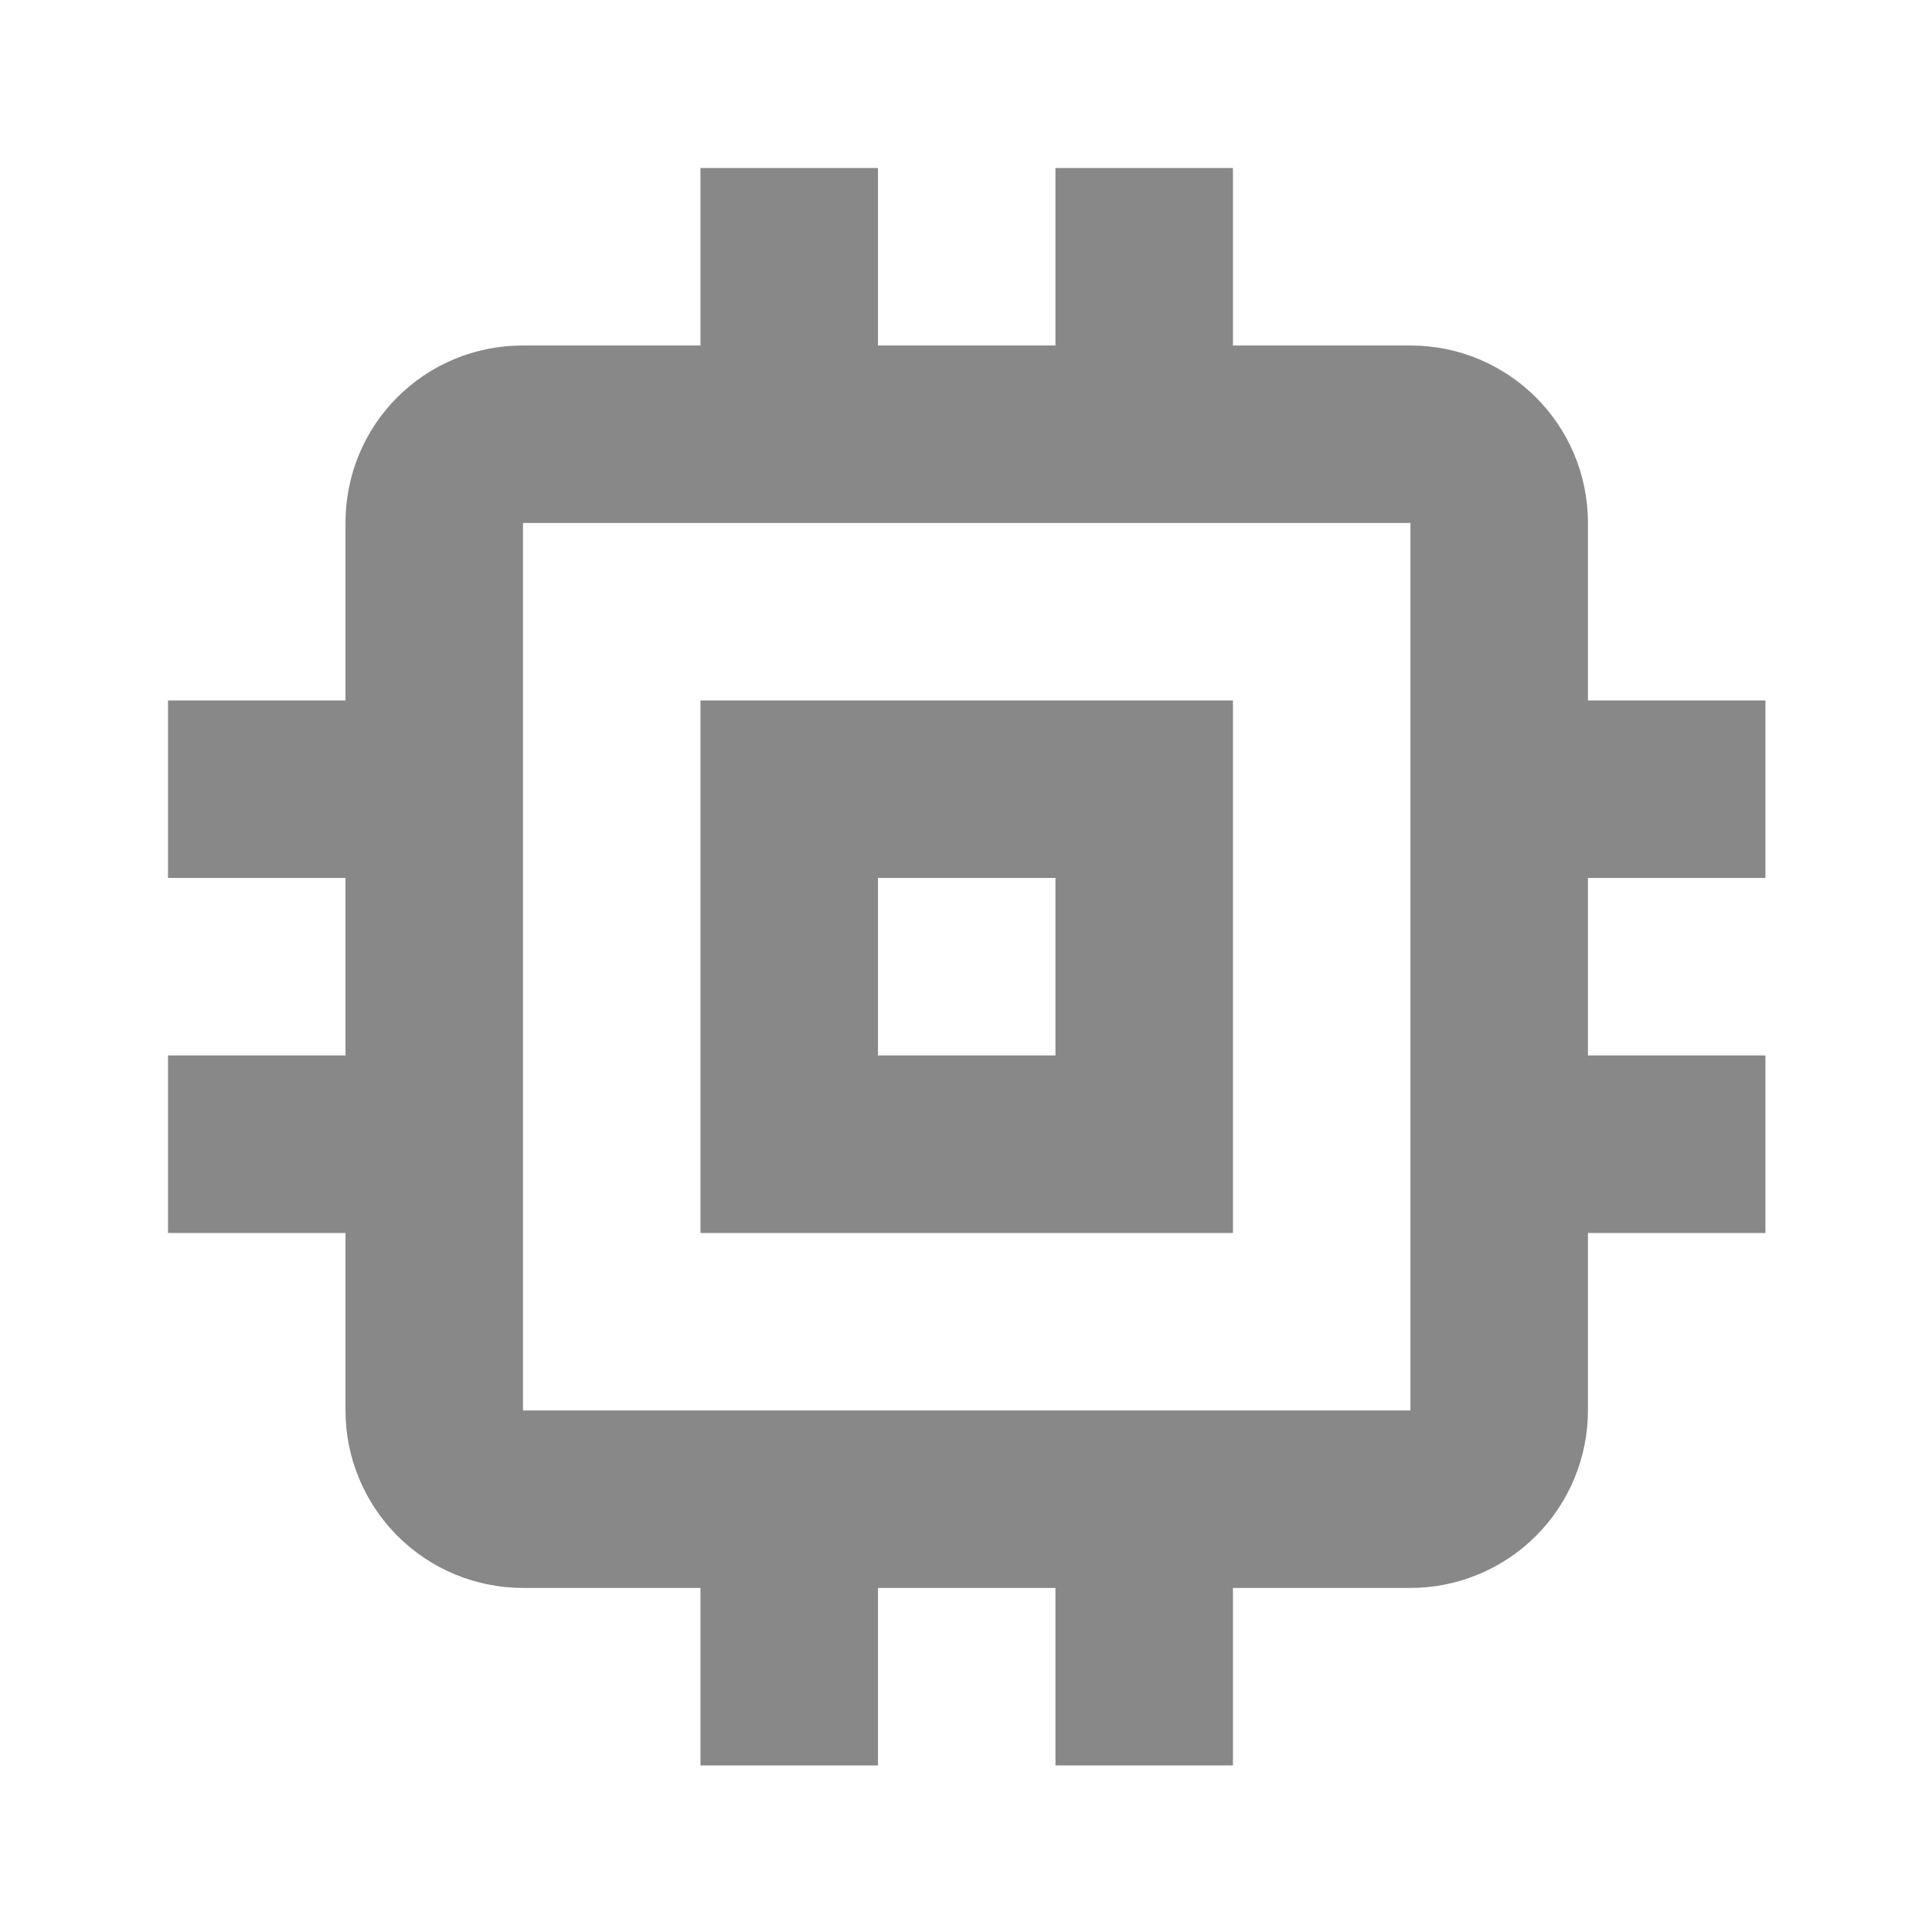
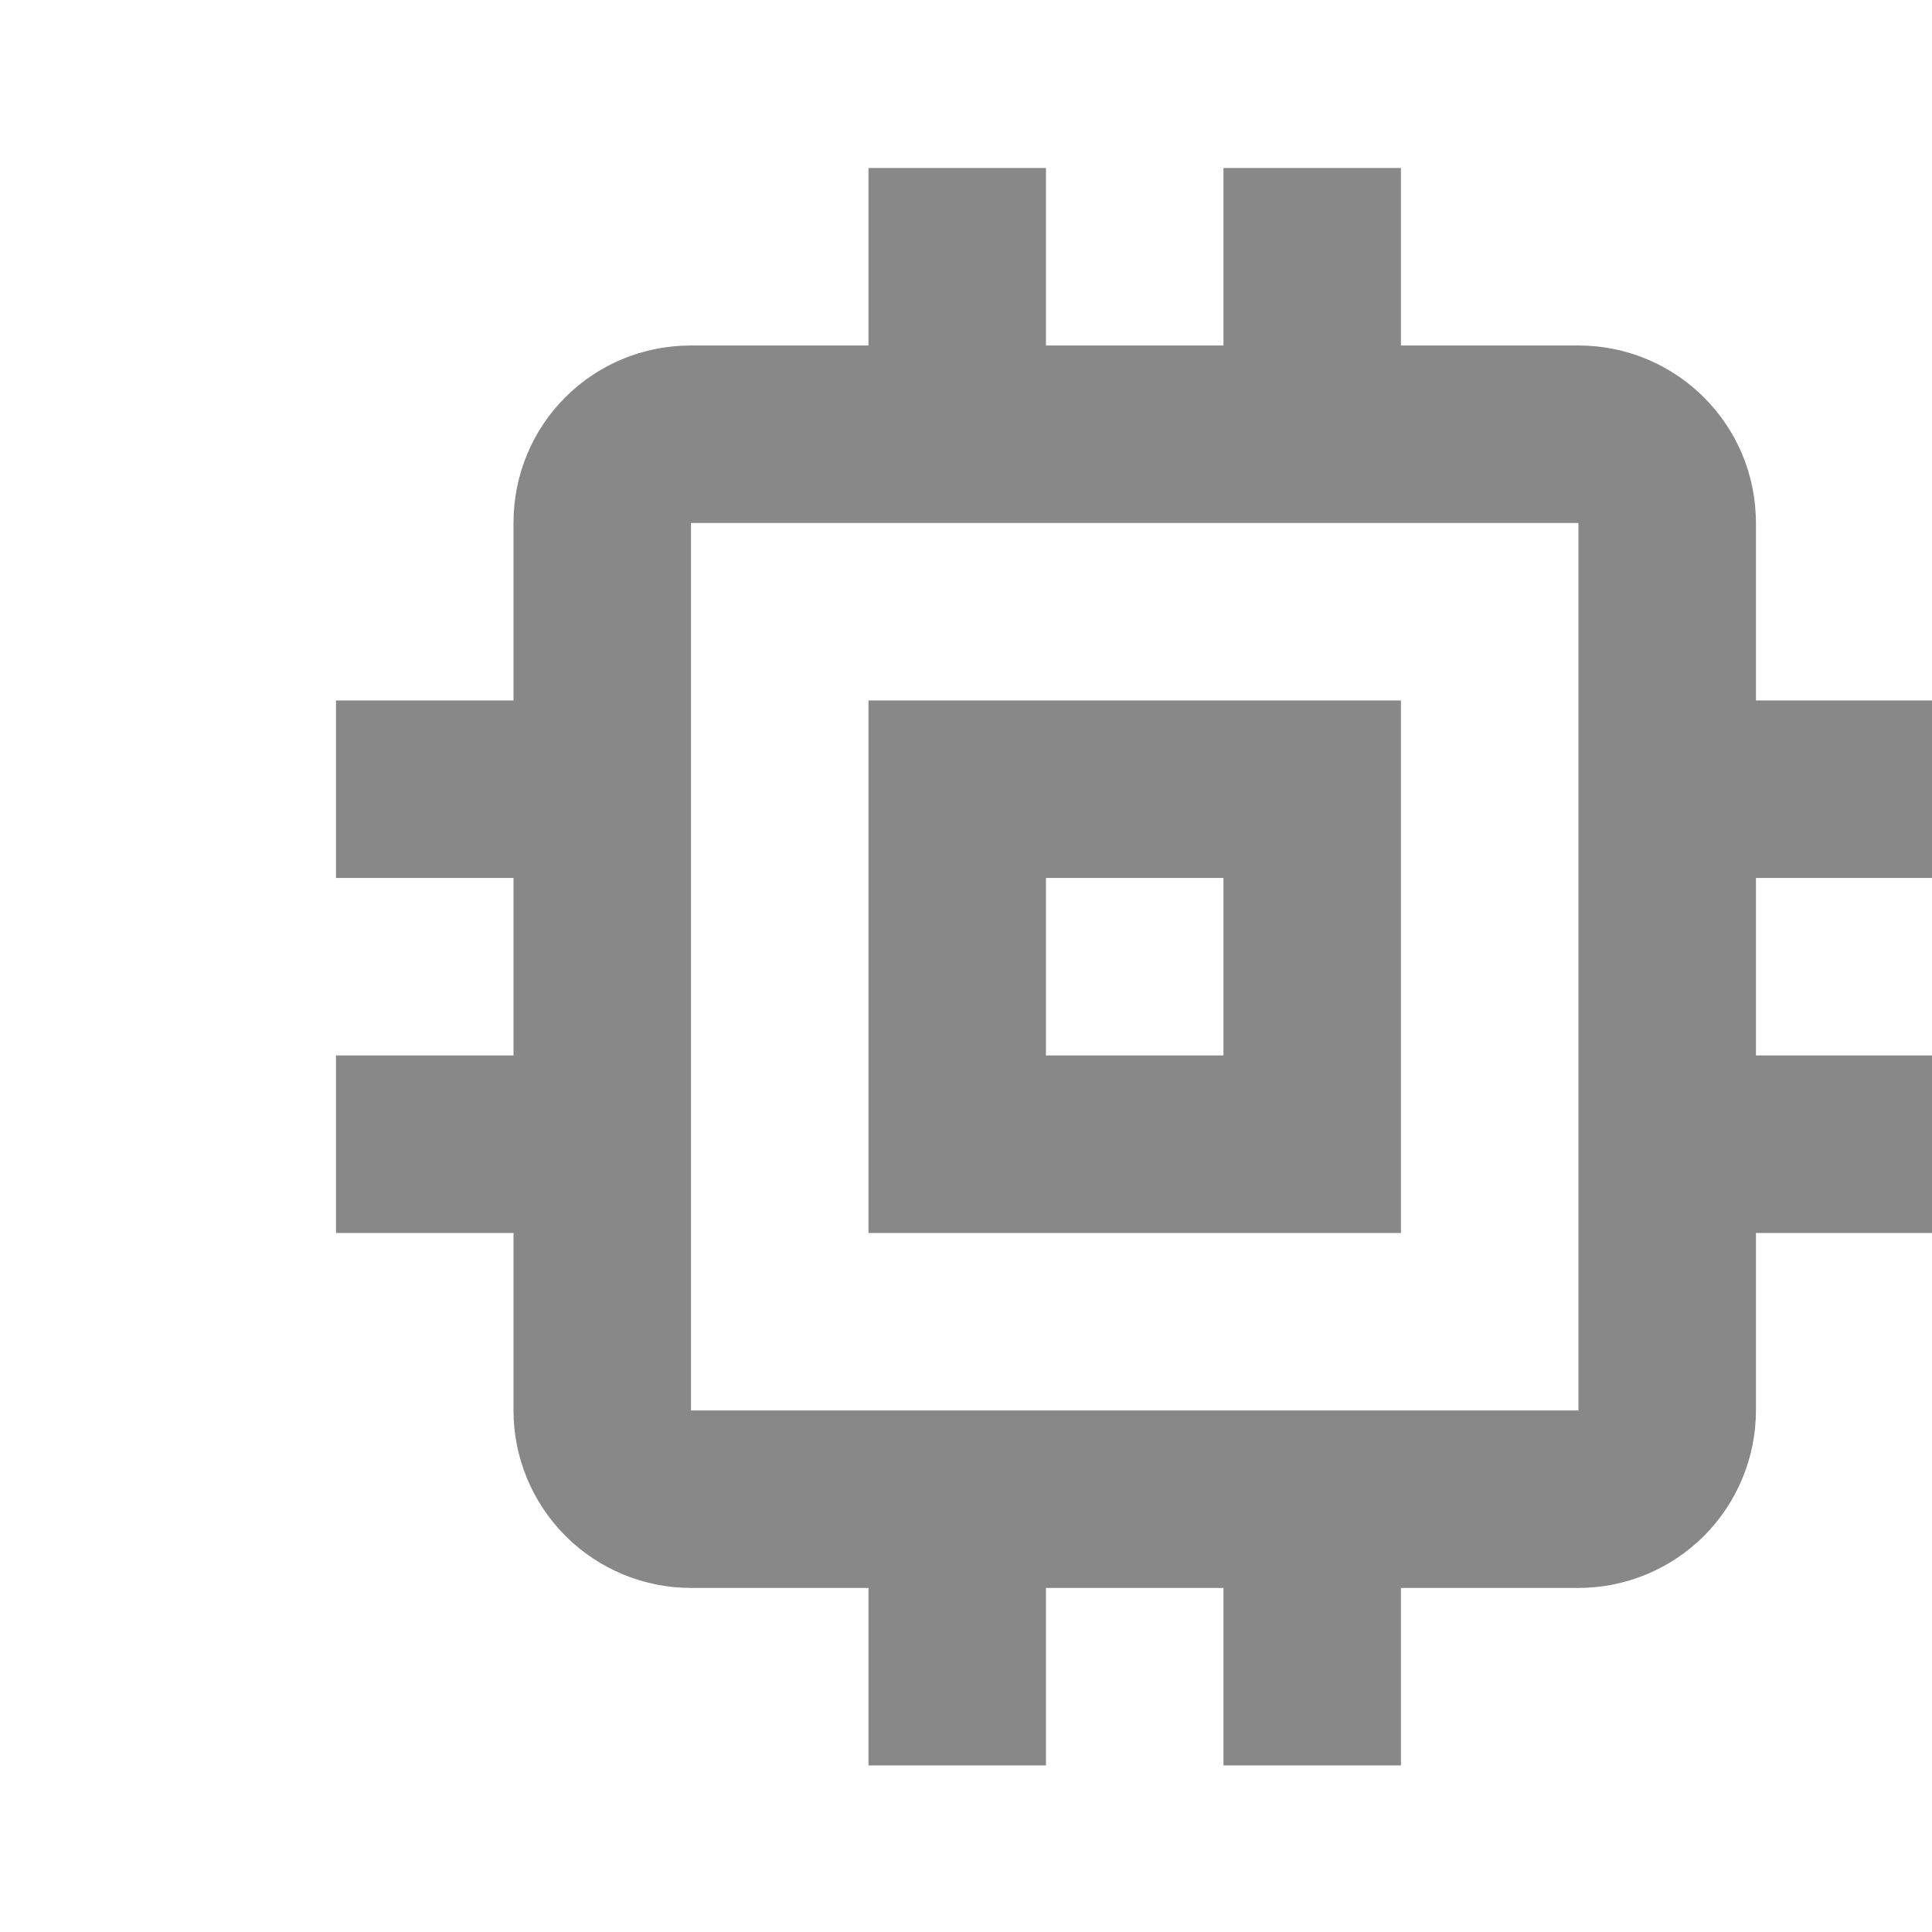
<svg xmlns="http://www.w3.org/2000/svg" width="23" height="23" viewBox="0 0 23 23" fill="none">
-   <path d="M16.791 16.791H6.226V6.226H16.791M21.017 10.452V8.339H18.904V6.226C18.904 5.053 17.954 4.113 16.791 4.113H14.678V2H12.565V4.113H10.452V2H8.339V4.113H6.226C5.053 4.113 4.113 5.053 4.113 6.226V8.339H2V10.452H4.113V12.565H2V14.678H4.113V16.791C4.113 17.351 4.336 17.889 4.732 18.285C5.128 18.681 5.666 18.904 6.226 18.904H8.339V21.017H10.452V18.904H12.565V21.017H14.678V18.904H16.791C17.351 18.904 17.889 18.681 18.285 18.285C18.681 17.889 18.904 17.351 18.904 16.791V14.678H21.017V12.565H18.904V10.452M12.565 12.565H10.452V10.452H12.565M14.678 8.339H8.339V14.678H14.678V8.339Z" fill="#888888" />
+   <path d="M18.791 16.791H8.226V6.226H18.791M23.017 10.452V8.339H20.904V6.226C20.904 5.053 19.954 4.113 18.791 4.113H16.678V2H14.565V4.113H12.452V2H10.339V4.113H8.226C7.053 4.113 6.113 5.053 6.113 6.226V8.339H4V10.452H6.113V12.565H4V14.678H6.113V16.791C6.113 17.351 6.336 17.889 6.732 18.285C7.128 18.681 7.666 18.904 8.226 18.904H10.339V21.017H12.452V18.904H14.565V21.017H16.678V18.904H18.791C19.351 18.904 19.889 18.681 20.285 18.285C20.681 17.889 20.904 17.351 20.904 16.791V14.678H23.017V12.565H20.904V10.452M14.565 12.565H12.452V10.452H14.565M16.678 8.339H10.339V14.678H16.678V8.339Z" fill="#888888" />
</svg>
